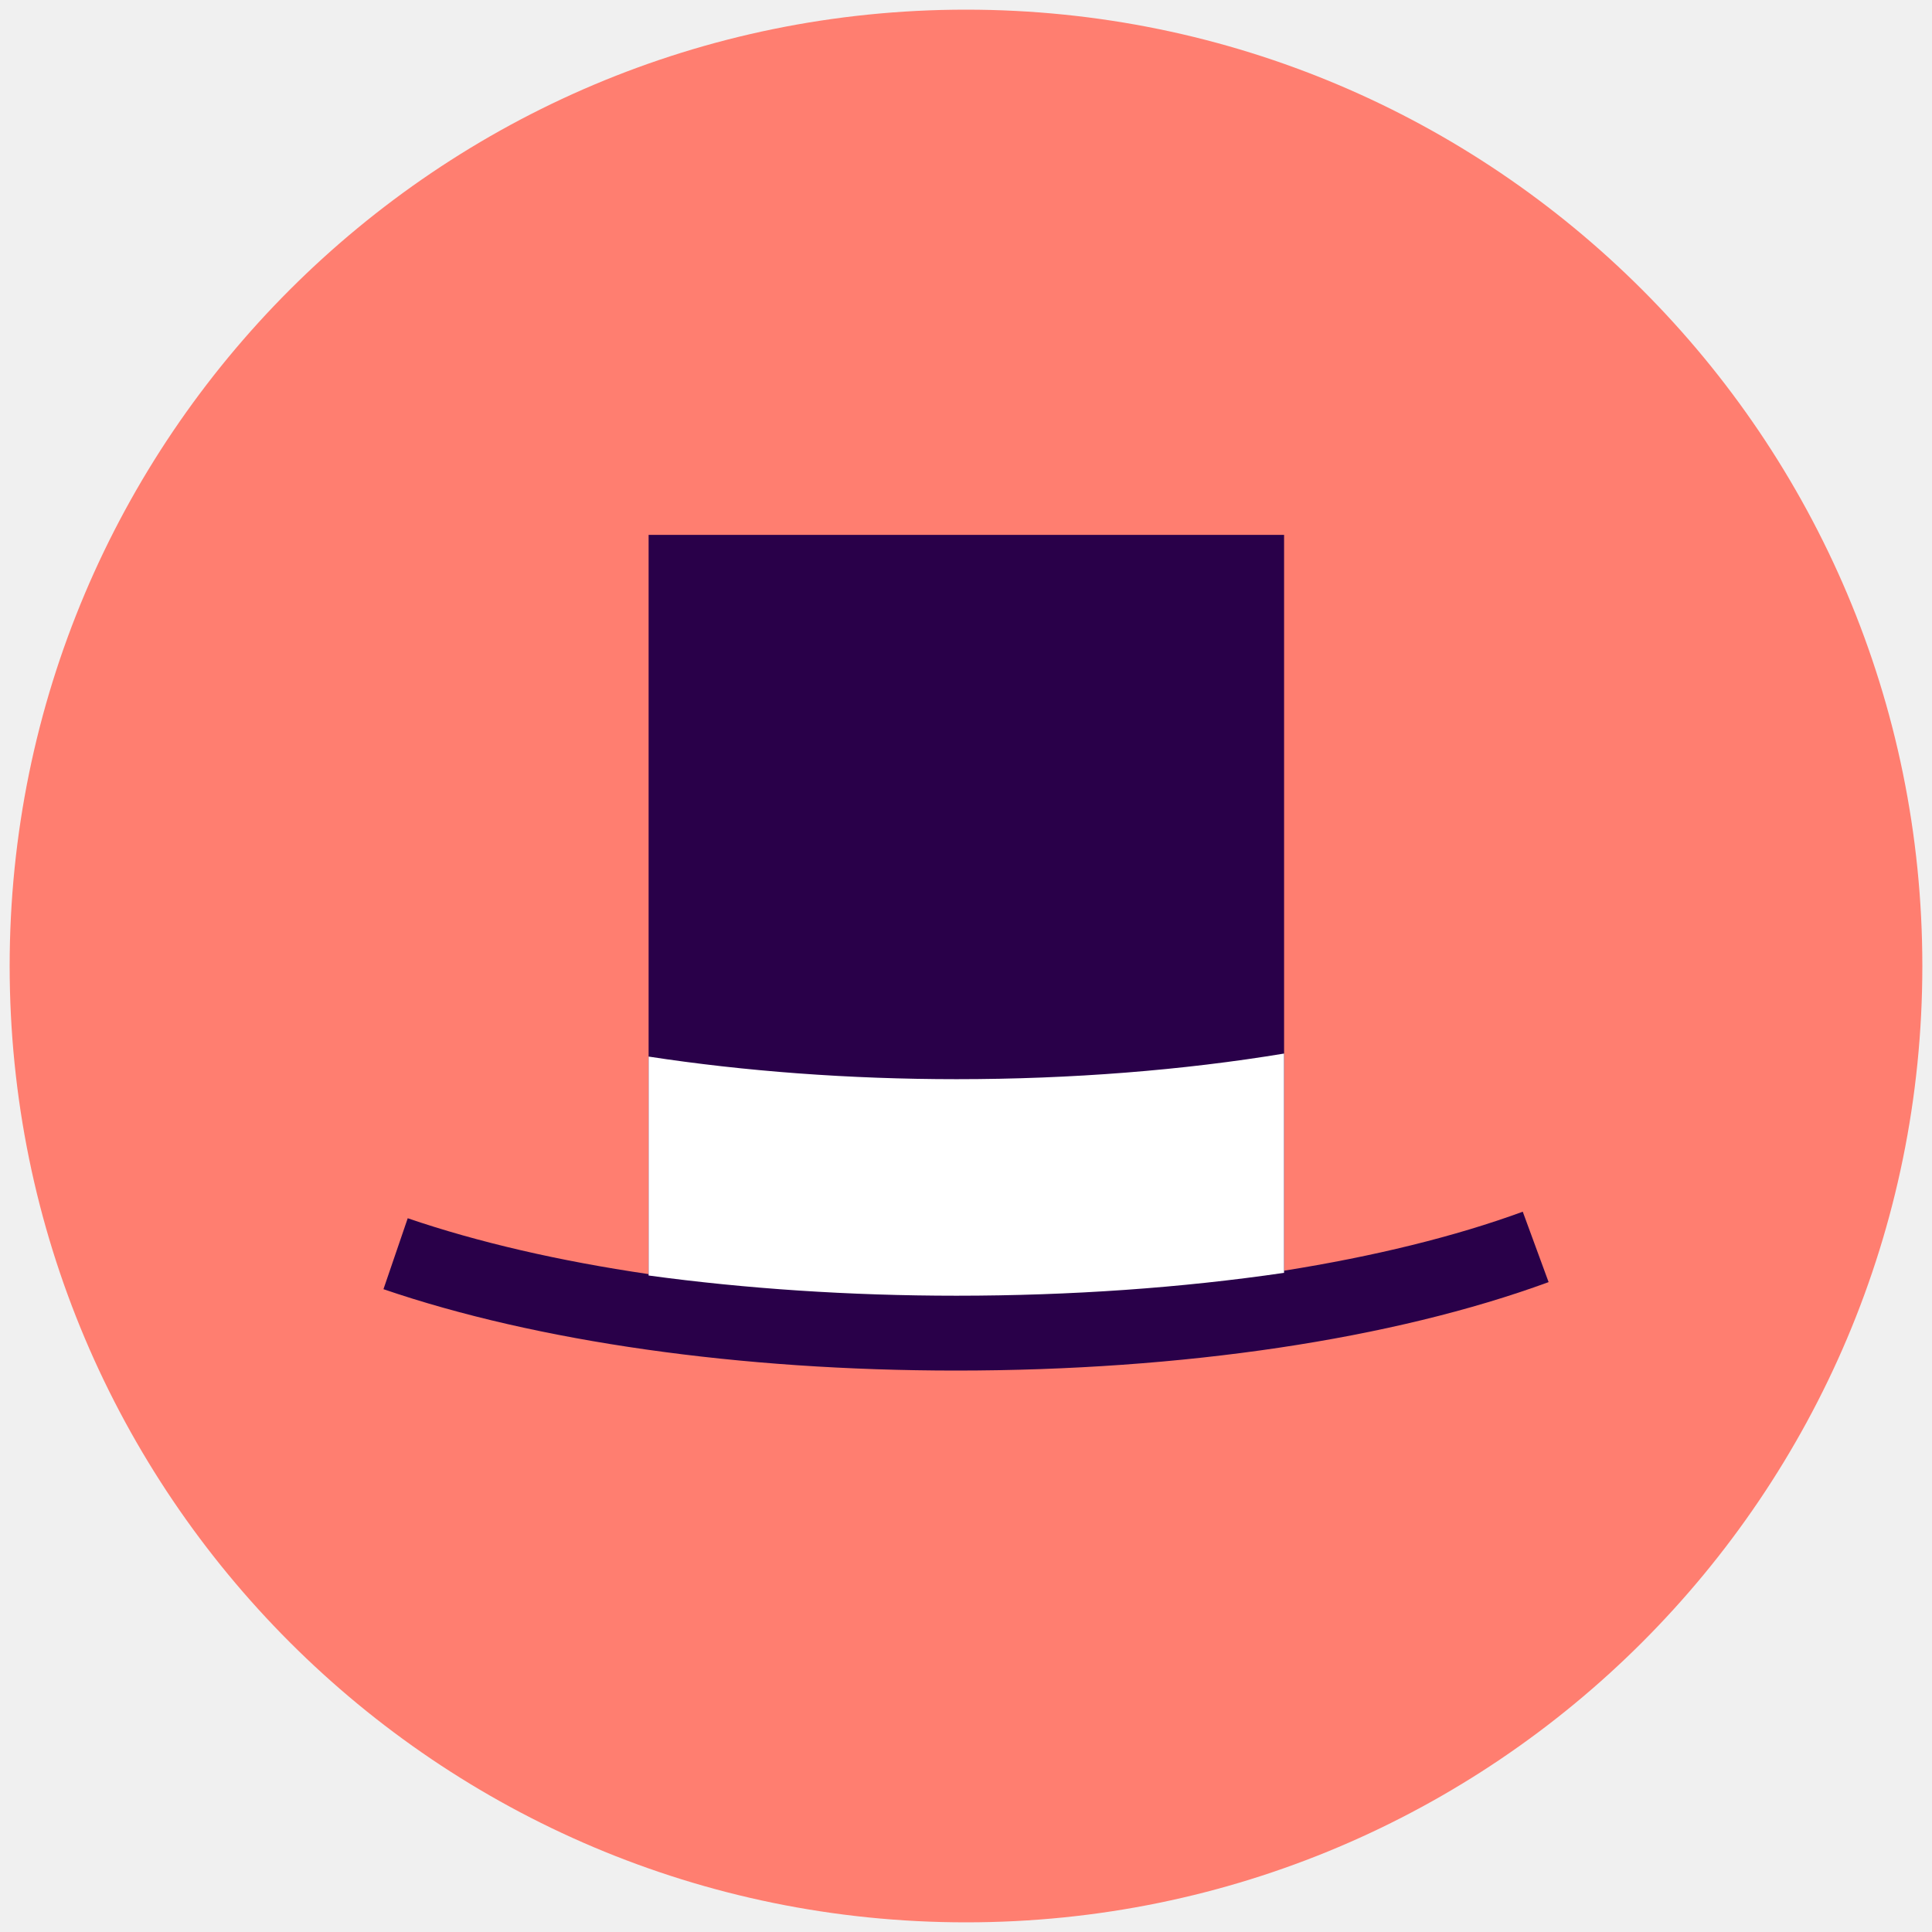
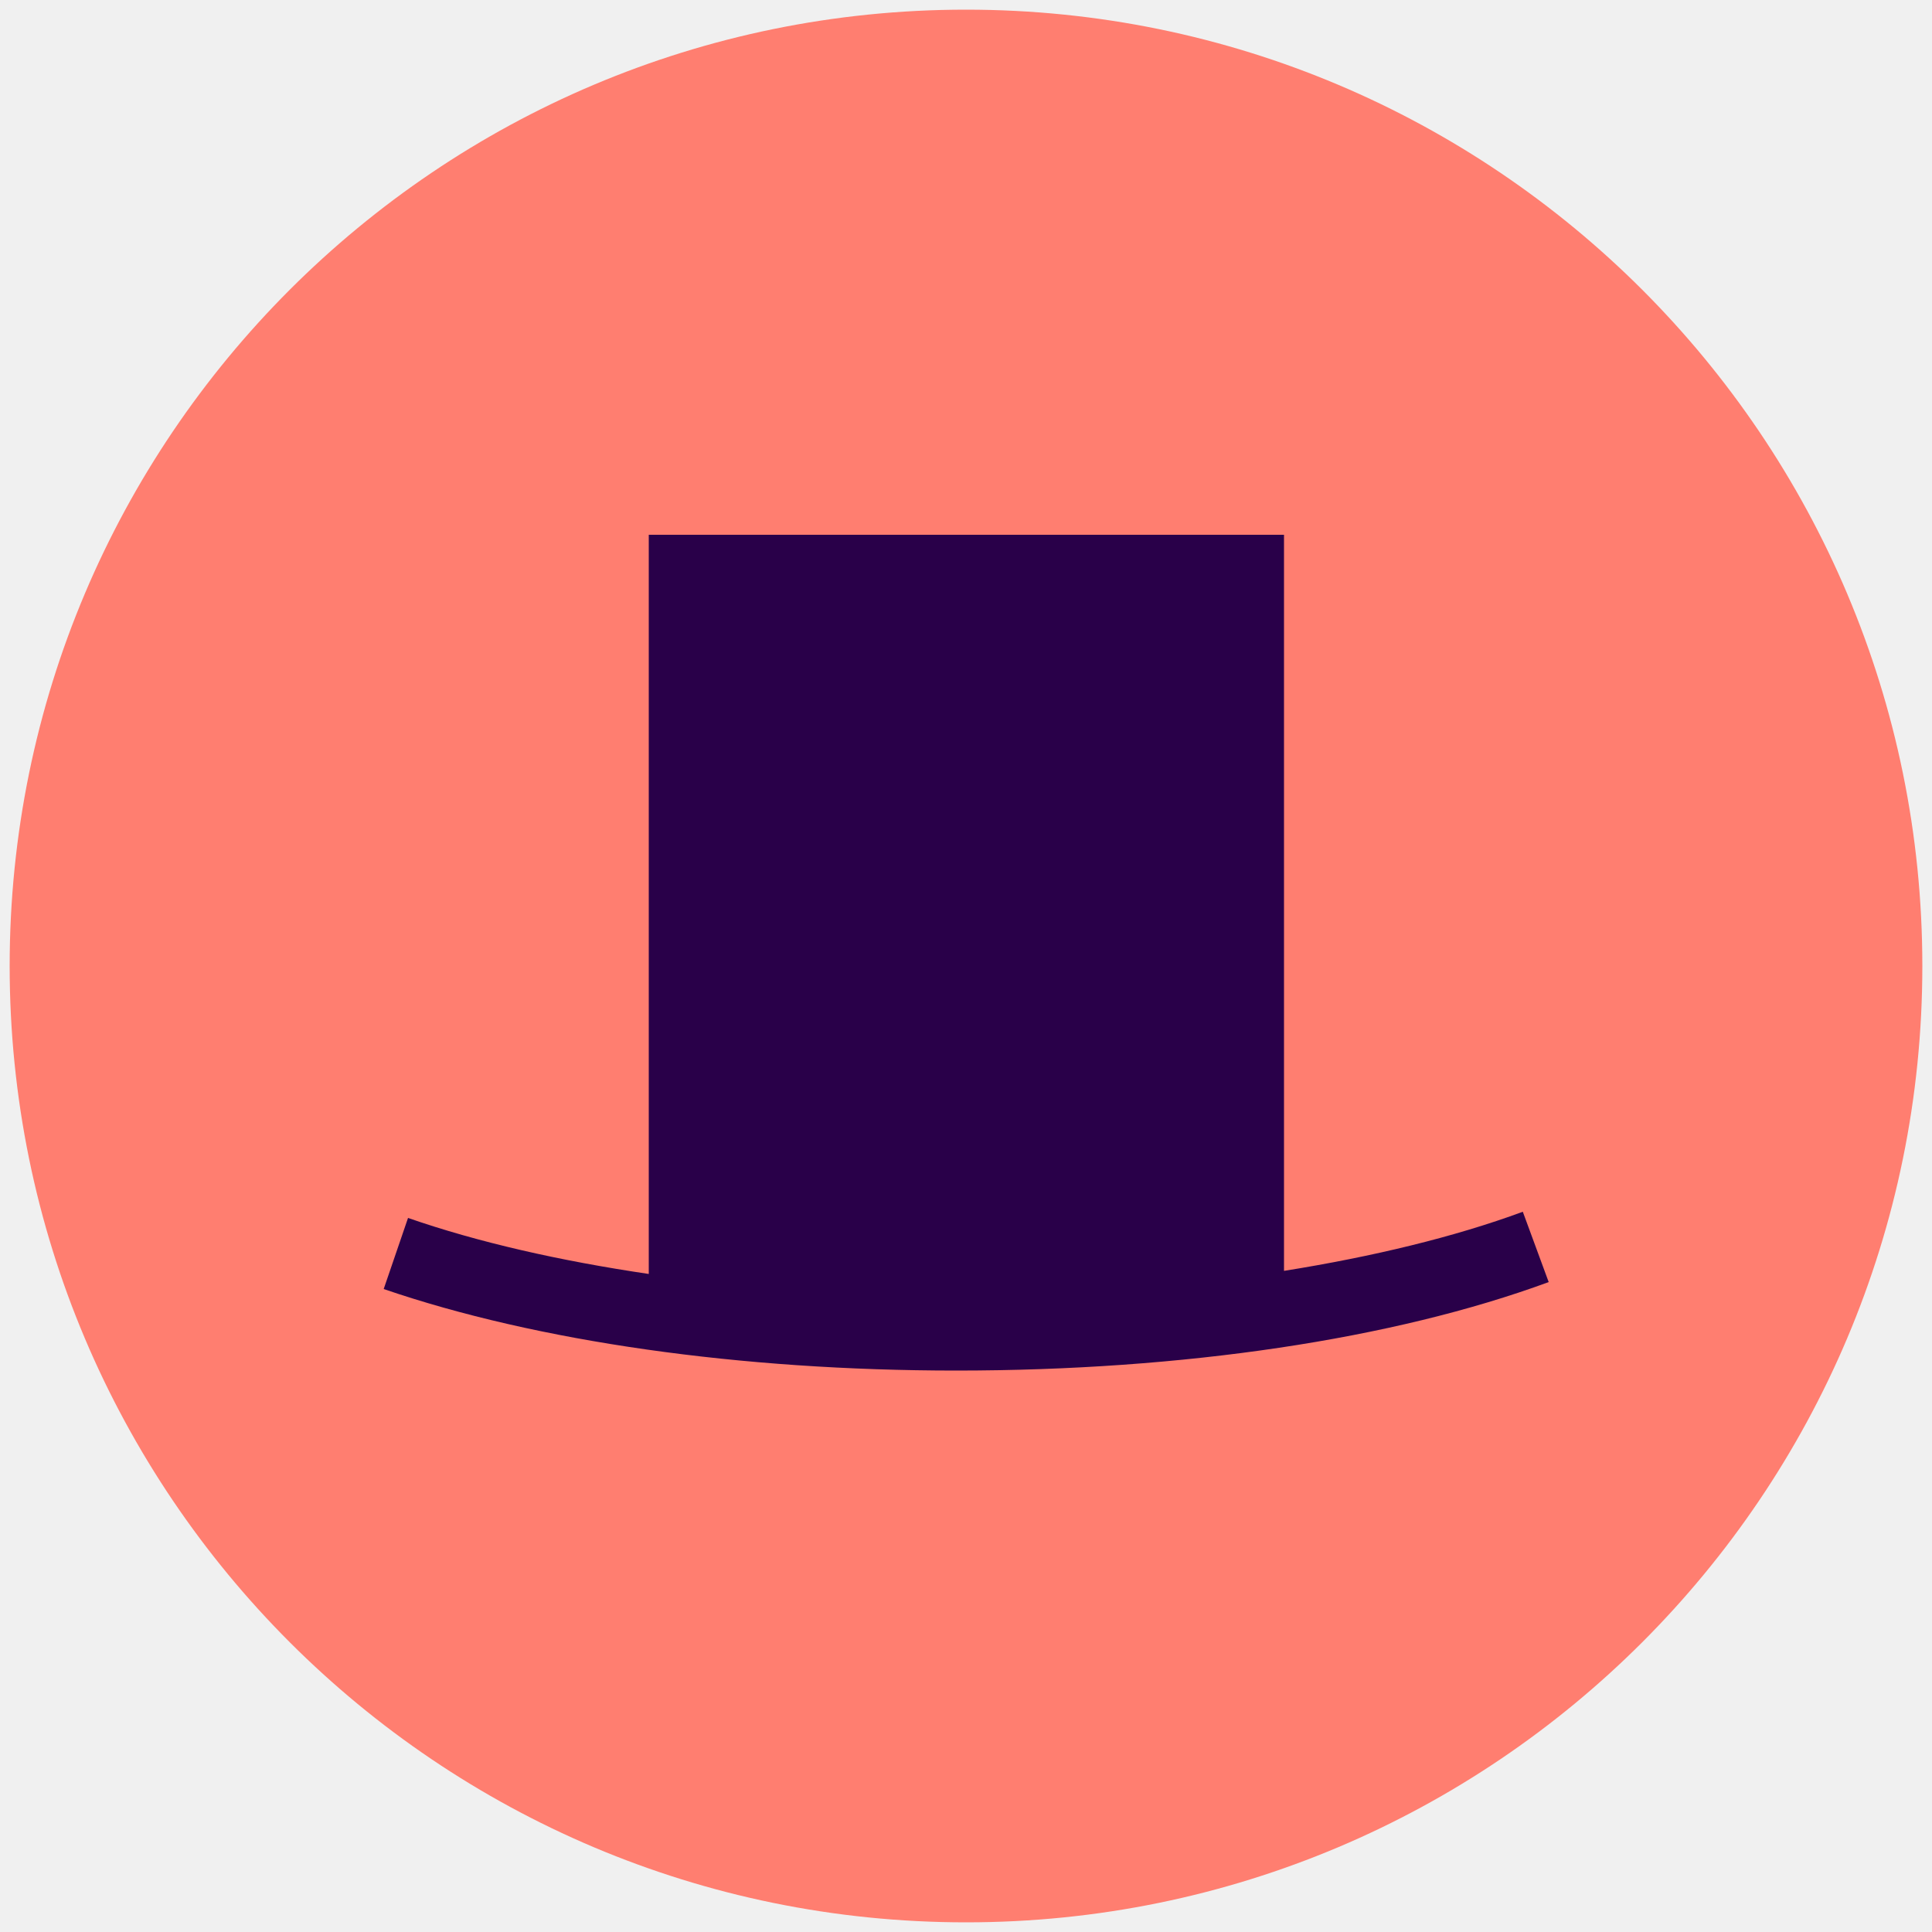
<svg xmlns="http://www.w3.org/2000/svg" version="1.1" id="Layer_1" x="0px" y="0px" viewBox="0 0 500 500" style="enable-background:new 0 0 500 500;" xml:space="preserve">
  <style type="text/css">
	.st0{fill:#FF7E70;}
	.st1{fill:#290049;}
- 	.st2{fill:#FFFFFF;}
</style>
  <g>
    <g>
-       <path class="st0" d="M250,497.5c136.69,0,247.5-110.81,247.5-247.5C497.5,113.31,386.69,2.5,250,2.5S2.5,113.31,2.5,250    C2.5,386.69,113.31,497.5,250,497.5" />
+       <path class="st0" d="M250,497.5c136.7,0,247.5-110.8,247.5-247.5S386.7,2.5,250,2.5S2.5,113.3,2.5,250S113.3,497.5,250,497.5" />
    </g>
-     <path class="st1" d="M394.09,313.59c-17.59,6.45-38.66,11.59-61.77,15.26V138.42H167.86v191.32c-23.03-3.38-44.17-8.24-62.34-14.46   l-6.28,18.36c39.69,13.58,92.33,21.06,148.21,21.06c58.62,0,113.07-8.13,153.33-22.89L394.09,313.59z" />
-     <path class="st2" d="M247.55,279.29c-27.69,0-54.92-2.05-79.69-5.85v56.66c25.13,3.42,52.04,5.23,79.69,5.23   c29.62,0,58.27-2.04,84.76-5.92v-56.75C306.29,276.97,277.29,279.29,247.55,279.29z" />
+     <path class="st1" d="M394.1,313.6c-17.6,6.5-38.7,11.6-61.8,15.3V138.4H167.9v191.3c-23-3.4-44.2-8.2-62.3-14.5l-6.3,18.4   c39.7,13.6,92.3,21.1,148.2,21.1c58.6,0,113.1-8.1,153.3-22.9L394.1,313.6z" />
  </g>
</svg>
